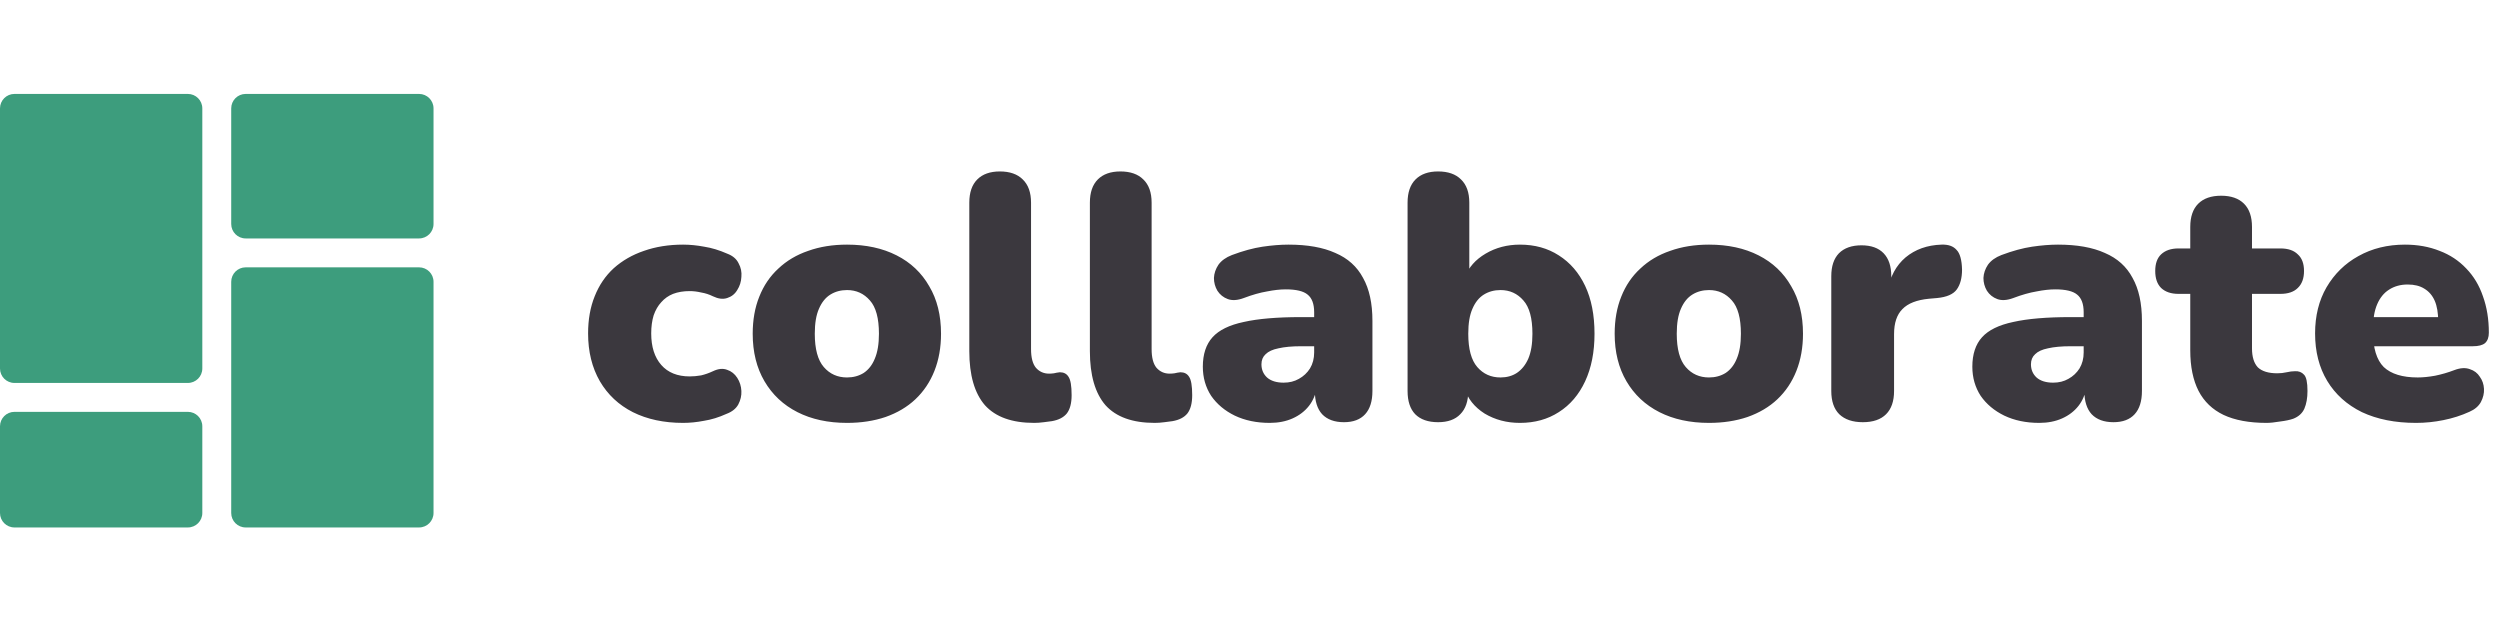
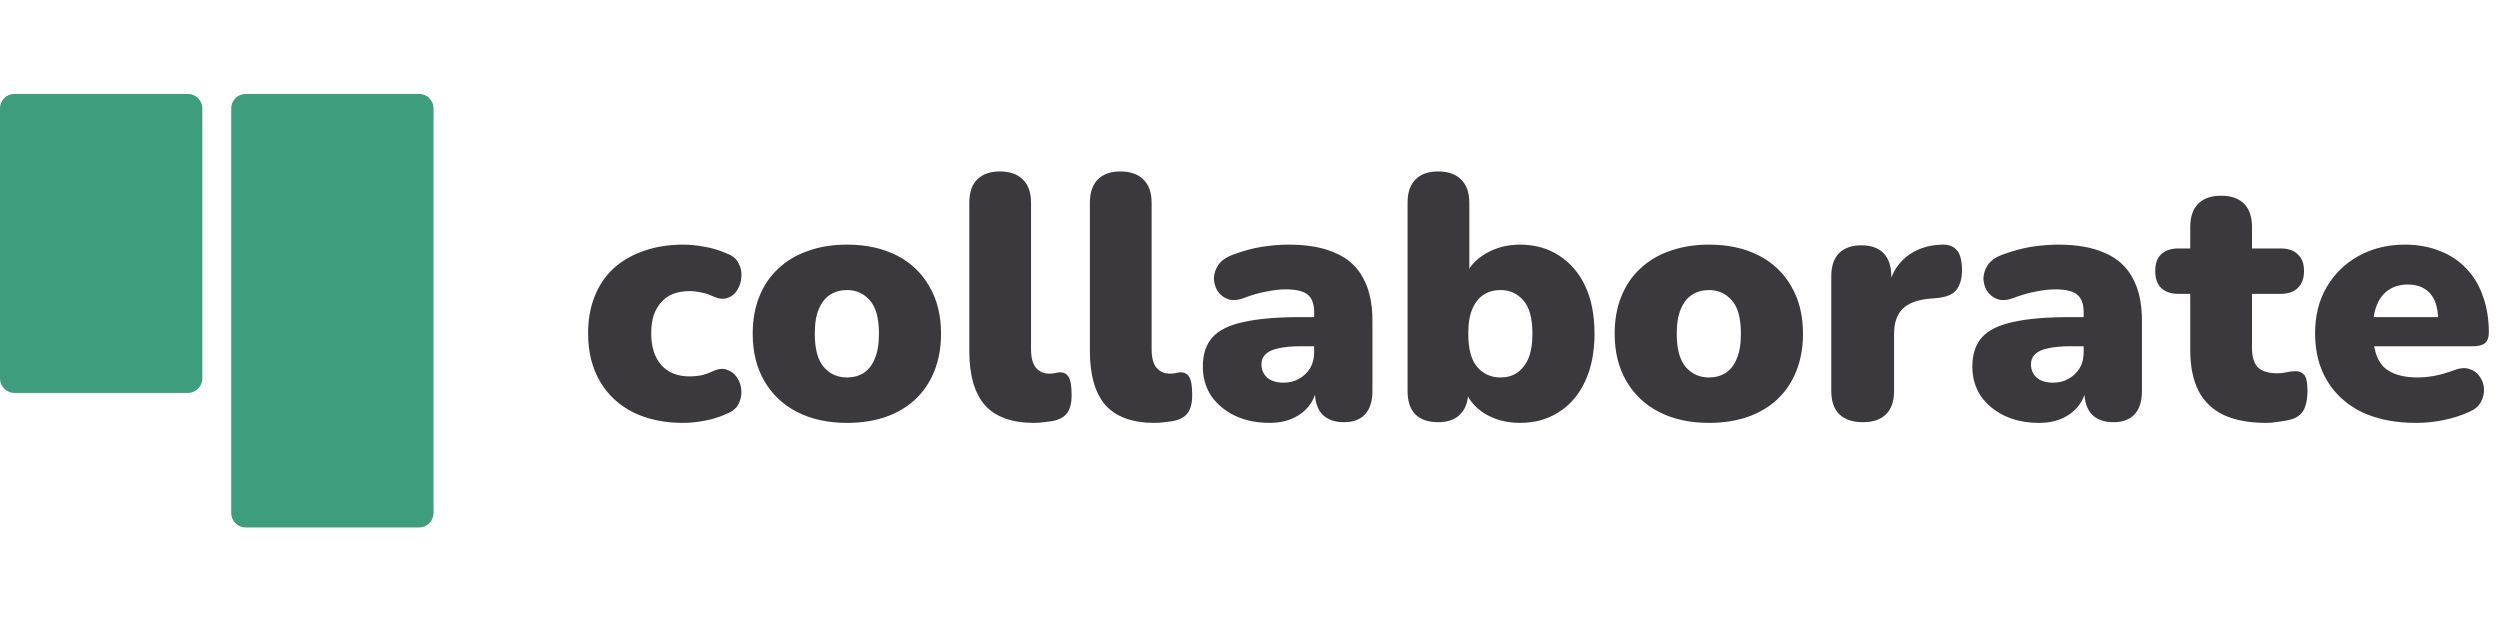
<svg xmlns="http://www.w3.org/2000/svg" width="173" height="43" viewBox="0 0 173 43" fill="none">
-   <rect y="6.5" width="14" height="20" rx="1" fill="#3D9D7D" />
-   <rect x="16" y="18.5" width="14" height="18" rx="1" fill="#3D9D7D" />
-   <rect x="16" y="6.5" width="14" height="10" rx="1" fill="#3D9D7D" />
-   <rect y="28.5" width="14" height="8" rx="1" fill="#3D9D7D" />
+   <rect y="6.5" width="14" height="20.69" rx="1" fill="#3D9D7D" />
+   <rect x="16" y="6.5" width="14" height="30" rx="1" fill="#3D9D7D" />
  <path d="M47.272 29.264C45.944 29.264 44.784 29.016 43.792 28.52C42.816 28.024 42.056 27.312 41.512 26.384C40.968 25.44 40.696 24.336 40.696 23.072C40.696 22.112 40.848 21.256 41.152 20.504C41.456 19.736 41.896 19.088 42.472 18.56C43.064 18.032 43.76 17.632 44.56 17.36C45.376 17.072 46.28 16.928 47.272 16.928C47.736 16.928 48.224 16.976 48.736 17.072C49.248 17.152 49.776 17.312 50.32 17.552C50.704 17.696 50.968 17.92 51.112 18.224C51.272 18.512 51.336 18.824 51.304 19.16C51.288 19.496 51.192 19.8 51.016 20.072C50.856 20.344 50.624 20.528 50.32 20.624C50.032 20.72 49.704 20.68 49.336 20.504C49.08 20.376 48.808 20.288 48.52 20.24C48.248 20.176 47.984 20.144 47.728 20.144C47.296 20.144 46.912 20.208 46.576 20.336C46.256 20.464 45.984 20.656 45.76 20.912C45.536 21.152 45.36 21.456 45.232 21.824C45.12 22.192 45.064 22.608 45.064 23.072C45.064 24 45.296 24.728 45.76 25.256C46.224 25.784 46.88 26.048 47.728 26.048C47.984 26.048 48.248 26.024 48.52 25.976C48.792 25.912 49.064 25.816 49.336 25.688C49.704 25.512 50.032 25.48 50.32 25.592C50.608 25.688 50.84 25.872 51.016 26.144C51.192 26.416 51.288 26.72 51.304 27.056C51.32 27.376 51.248 27.688 51.088 27.992C50.928 28.28 50.656 28.496 50.272 28.64C49.744 28.88 49.224 29.04 48.712 29.12C48.216 29.216 47.736 29.264 47.272 29.264ZM58.615 29.264C57.303 29.264 56.159 29.016 55.183 28.52C54.207 28.024 53.447 27.312 52.903 26.384C52.359 25.456 52.087 24.36 52.087 23.096C52.087 22.136 52.239 21.28 52.543 20.528C52.847 19.76 53.287 19.112 53.863 18.584C54.439 18.04 55.127 17.632 55.927 17.36C56.727 17.072 57.623 16.928 58.615 16.928C59.927 16.928 61.071 17.176 62.047 17.672C63.023 18.168 63.775 18.88 64.303 19.808C64.847 20.72 65.119 21.816 65.119 23.096C65.119 24.04 64.967 24.896 64.663 25.664C64.359 26.432 63.919 27.088 63.343 27.632C62.783 28.16 62.095 28.568 61.279 28.856C60.479 29.128 59.591 29.264 58.615 29.264ZM58.615 26.12C59.047 26.12 59.431 26.016 59.767 25.808C60.103 25.584 60.359 25.256 60.535 24.824C60.727 24.376 60.823 23.8 60.823 23.096C60.823 22.024 60.615 21.256 60.199 20.792C59.783 20.312 59.255 20.072 58.615 20.072C58.183 20.072 57.799 20.176 57.463 20.384C57.127 20.592 56.863 20.92 56.671 21.368C56.479 21.8 56.383 22.376 56.383 23.096C56.383 24.152 56.591 24.92 57.007 25.4C57.423 25.88 57.959 26.12 58.615 26.12ZM71.564 29.264C70.028 29.264 68.892 28.856 68.156 28.04C67.436 27.208 67.076 25.96 67.076 24.296V14.024C67.076 13.32 67.26 12.784 67.628 12.416C67.996 12.048 68.516 11.864 69.188 11.864C69.876 11.864 70.404 12.048 70.772 12.416C71.156 12.784 71.348 13.32 71.348 14.024V24.152C71.348 24.744 71.46 25.176 71.684 25.448C71.924 25.72 72.228 25.856 72.596 25.856C72.708 25.856 72.82 25.848 72.932 25.832C73.06 25.8 73.196 25.776 73.34 25.76C73.612 25.76 73.812 25.864 73.94 26.072C74.084 26.28 74.156 26.704 74.156 27.344C74.156 27.904 74.044 28.328 73.82 28.616C73.596 28.888 73.252 29.064 72.788 29.144C72.66 29.16 72.476 29.184 72.236 29.216C71.996 29.248 71.772 29.264 71.564 29.264ZM79.908 29.264C78.372 29.264 77.236 28.856 76.5 28.04C75.78 27.208 75.42 25.96 75.42 24.296V14.024C75.42 13.32 75.604 12.784 75.972 12.416C76.34 12.048 76.86 11.864 77.532 11.864C78.22 11.864 78.748 12.048 79.116 12.416C79.5 12.784 79.692 13.32 79.692 14.024V24.152C79.692 24.744 79.804 25.176 80.028 25.448C80.268 25.72 80.572 25.856 80.94 25.856C81.052 25.856 81.164 25.848 81.276 25.832C81.404 25.8 81.54 25.776 81.684 25.76C81.956 25.76 82.156 25.864 82.284 26.072C82.428 26.28 82.5 26.704 82.5 27.344C82.5 27.904 82.388 28.328 82.164 28.616C81.94 28.888 81.596 29.064 81.132 29.144C81.004 29.16 80.82 29.184 80.58 29.216C80.34 29.248 80.116 29.264 79.908 29.264ZM87.868 29.264C86.956 29.264 86.148 29.096 85.444 28.76C84.756 28.424 84.212 27.968 83.812 27.392C83.428 26.8 83.236 26.128 83.236 25.376C83.236 24.512 83.46 23.832 83.908 23.336C84.356 22.84 85.076 22.488 86.068 22.28C87.06 22.056 88.38 21.944 90.028 21.944H91.348V23.96H90.028C89.404 23.96 88.884 24.008 88.468 24.104C88.068 24.184 87.772 24.32 87.58 24.512C87.388 24.688 87.292 24.92 87.292 25.208C87.292 25.576 87.42 25.88 87.676 26.12C87.948 26.36 88.332 26.48 88.828 26.48C89.228 26.48 89.58 26.392 89.884 26.216C90.204 26.04 90.46 25.8 90.652 25.496C90.844 25.176 90.94 24.808 90.94 24.392V21.608C90.94 21.032 90.788 20.624 90.484 20.384C90.196 20.144 89.692 20.024 88.972 20.024C88.588 20.024 88.156 20.072 87.676 20.168C87.196 20.248 86.66 20.4 86.068 20.624C85.636 20.784 85.268 20.808 84.964 20.696C84.66 20.584 84.42 20.392 84.244 20.12C84.084 19.848 84.004 19.552 84.004 19.232C84.02 18.912 84.124 18.608 84.316 18.32C84.524 18.032 84.836 17.808 85.252 17.648C86.02 17.36 86.724 17.168 87.364 17.072C88.02 16.976 88.62 16.928 89.164 16.928C90.476 16.928 91.556 17.12 92.404 17.504C93.268 17.872 93.908 18.448 94.324 19.232C94.756 20 94.972 20.992 94.972 22.208V27.056C94.972 27.76 94.804 28.296 94.468 28.664C94.132 29.032 93.644 29.216 93.004 29.216C92.348 29.216 91.844 29.032 91.492 28.664C91.156 28.296 90.988 27.76 90.988 27.056V26.432L91.132 26.768C91.052 27.28 90.868 27.72 90.58 28.088C90.292 28.456 89.916 28.744 89.452 28.952C88.988 29.16 88.46 29.264 87.868 29.264ZM105.18 29.264C104.268 29.264 103.452 29.048 102.732 28.616C102.028 28.168 101.564 27.584 101.34 26.864L101.604 25.88V27.056C101.604 27.76 101.42 28.296 101.052 28.664C100.7 29.032 100.188 29.216 99.516 29.216C98.828 29.216 98.3 29.032 97.932 28.664C97.58 28.296 97.404 27.76 97.404 27.056V14.024C97.404 13.32 97.588 12.784 97.956 12.416C98.324 12.048 98.844 11.864 99.516 11.864C100.204 11.864 100.732 12.048 101.1 12.416C101.484 12.784 101.676 13.32 101.676 14.024V19.16H101.388C101.628 18.504 102.1 17.968 102.804 17.552C103.508 17.136 104.3 16.928 105.18 16.928C106.204 16.928 107.1 17.176 107.868 17.672C108.652 18.168 109.26 18.872 109.692 19.784C110.124 20.696 110.34 21.8 110.34 23.096C110.34 24.36 110.124 25.456 109.692 26.384C109.26 27.312 108.652 28.024 107.868 28.52C107.1 29.016 106.204 29.264 105.18 29.264ZM103.836 26.12C104.268 26.12 104.644 26.016 104.964 25.808C105.3 25.584 105.564 25.256 105.756 24.824C105.948 24.376 106.044 23.8 106.044 23.096C106.044 22.024 105.836 21.256 105.42 20.792C105.004 20.312 104.476 20.072 103.836 20.072C103.404 20.072 103.02 20.176 102.684 20.384C102.348 20.592 102.084 20.92 101.892 21.368C101.7 21.8 101.604 22.376 101.604 23.096C101.604 24.152 101.812 24.92 102.228 25.4C102.644 25.88 103.18 26.12 103.836 26.12ZM118.263 29.264C116.951 29.264 115.807 29.016 114.831 28.52C113.855 28.024 113.095 27.312 112.551 26.384C112.007 25.456 111.735 24.36 111.735 23.096C111.735 22.136 111.887 21.28 112.191 20.528C112.495 19.76 112.935 19.112 113.511 18.584C114.087 18.04 114.775 17.632 115.575 17.36C116.375 17.072 117.271 16.928 118.263 16.928C119.575 16.928 120.719 17.176 121.695 17.672C122.671 18.168 123.423 18.88 123.951 19.808C124.495 20.72 124.767 21.816 124.767 23.096C124.767 24.04 124.615 24.896 124.311 25.664C124.007 26.432 123.567 27.088 122.991 27.632C122.431 28.16 121.743 28.568 120.927 28.856C120.127 29.128 119.239 29.264 118.263 29.264ZM118.263 26.12C118.695 26.12 119.079 26.016 119.415 25.808C119.751 25.584 120.007 25.256 120.183 24.824C120.375 24.376 120.471 23.8 120.471 23.096C120.471 22.024 120.263 21.256 119.847 20.792C119.431 20.312 118.903 20.072 118.263 20.072C117.831 20.072 117.447 20.176 117.111 20.384C116.775 20.592 116.511 20.92 116.319 21.368C116.127 21.8 116.031 22.376 116.031 23.096C116.031 24.152 116.239 24.92 116.655 25.4C117.071 25.88 117.607 26.12 118.263 26.12ZM128.909 29.216C128.205 29.216 127.661 29.032 127.277 28.664C126.909 28.296 126.725 27.76 126.725 27.056V19.112C126.725 18.424 126.901 17.896 127.253 17.528C127.621 17.16 128.141 16.976 128.813 16.976C129.485 16.976 129.997 17.16 130.349 17.528C130.701 17.896 130.877 18.424 130.877 19.112V20.096H130.637C130.797 19.136 131.205 18.376 131.861 17.816C132.533 17.256 133.365 16.96 134.357 16.928C134.821 16.912 135.165 17.032 135.389 17.288C135.629 17.528 135.757 17.984 135.773 18.656C135.773 19.232 135.653 19.688 135.413 20.024C135.173 20.36 134.717 20.56 134.045 20.624L133.493 20.672C132.645 20.752 132.029 20.992 131.645 21.392C131.261 21.776 131.069 22.352 131.069 23.12V27.056C131.069 27.76 130.885 28.296 130.517 28.664C130.149 29.032 129.613 29.216 128.909 29.216ZM141.118 29.264C140.206 29.264 139.398 29.096 138.694 28.76C138.006 28.424 137.462 27.968 137.062 27.392C136.678 26.8 136.486 26.128 136.486 25.376C136.486 24.512 136.71 23.832 137.158 23.336C137.606 22.84 138.326 22.488 139.318 22.28C140.31 22.056 141.63 21.944 143.278 21.944H144.598V23.96H143.278C142.654 23.96 142.134 24.008 141.718 24.104C141.318 24.184 141.022 24.32 140.83 24.512C140.638 24.688 140.542 24.92 140.542 25.208C140.542 25.576 140.67 25.88 140.926 26.12C141.198 26.36 141.582 26.48 142.078 26.48C142.478 26.48 142.83 26.392 143.134 26.216C143.454 26.04 143.71 25.8 143.902 25.496C144.094 25.176 144.19 24.808 144.19 24.392V21.608C144.19 21.032 144.038 20.624 143.734 20.384C143.446 20.144 142.942 20.024 142.222 20.024C141.838 20.024 141.406 20.072 140.926 20.168C140.446 20.248 139.91 20.4 139.318 20.624C138.886 20.784 138.518 20.808 138.214 20.696C137.91 20.584 137.67 20.392 137.494 20.12C137.334 19.848 137.254 19.552 137.254 19.232C137.27 18.912 137.374 18.608 137.566 18.32C137.774 18.032 138.086 17.808 138.502 17.648C139.27 17.36 139.974 17.168 140.614 17.072C141.27 16.976 141.87 16.928 142.414 16.928C143.726 16.928 144.806 17.12 145.654 17.504C146.518 17.872 147.158 18.448 147.574 19.232C148.006 20 148.222 20.992 148.222 22.208V27.056C148.222 27.76 148.054 28.296 147.718 28.664C147.382 29.032 146.894 29.216 146.254 29.216C145.598 29.216 145.094 29.032 144.742 28.664C144.406 28.296 144.238 27.76 144.238 27.056V26.432L144.382 26.768C144.302 27.28 144.118 27.72 143.83 28.088C143.542 28.456 143.166 28.744 142.702 28.952C142.238 29.16 141.71 29.264 141.118 29.264ZM156.846 29.264C155.646 29.264 154.654 29.08 153.87 28.712C153.102 28.344 152.526 27.792 152.142 27.056C151.758 26.304 151.566 25.368 151.566 24.248V20.336H150.75C150.238 20.336 149.838 20.2 149.55 19.928C149.278 19.656 149.142 19.264 149.142 18.752C149.142 18.24 149.278 17.856 149.55 17.6C149.838 17.328 150.238 17.192 150.75 17.192H151.566V15.704C151.566 15 151.75 14.464 152.118 14.096C152.486 13.728 153.014 13.544 153.702 13.544C154.39 13.544 154.918 13.728 155.286 14.096C155.654 14.464 155.838 15 155.838 15.704V17.192H157.806C158.334 17.192 158.734 17.328 159.006 17.6C159.294 17.856 159.438 18.24 159.438 18.752C159.438 19.264 159.294 19.656 159.006 19.928C158.734 20.2 158.334 20.336 157.806 20.336H155.838V24.104C155.838 24.696 155.974 25.136 156.246 25.424C156.534 25.696 156.982 25.832 157.59 25.832C157.814 25.832 158.03 25.808 158.238 25.76C158.446 25.712 158.638 25.688 158.814 25.688C159.07 25.672 159.278 25.752 159.438 25.928C159.598 26.088 159.678 26.464 159.678 27.056C159.678 27.536 159.606 27.944 159.462 28.28C159.318 28.6 159.062 28.832 158.694 28.976C158.47 29.056 158.166 29.12 157.782 29.168C157.398 29.232 157.086 29.264 156.846 29.264ZM167.188 29.264C165.748 29.264 164.5 29.016 163.444 28.52C162.404 28.008 161.604 27.288 161.044 26.36C160.484 25.432 160.204 24.336 160.204 23.072C160.204 21.856 160.468 20.792 160.996 19.88C161.54 18.952 162.276 18.232 163.204 17.72C164.148 17.192 165.22 16.928 166.42 16.928C167.3 16.928 168.1 17.072 168.82 17.36C169.54 17.632 170.156 18.04 170.668 18.584C171.18 19.112 171.564 19.752 171.82 20.504C172.092 21.256 172.228 22.096 172.228 23.024C172.228 23.344 172.14 23.584 171.964 23.744C171.788 23.888 171.508 23.96 171.124 23.96H163.78V21.944H169.108L168.724 22.256C168.724 21.664 168.644 21.184 168.484 20.816C168.324 20.448 168.084 20.168 167.764 19.976C167.46 19.784 167.076 19.688 166.612 19.688C166.116 19.688 165.684 19.808 165.316 20.048C164.964 20.272 164.692 20.608 164.5 21.056C164.308 21.504 164.212 22.064 164.212 22.736V22.952C164.212 24.088 164.46 24.904 164.956 25.4C165.468 25.88 166.252 26.12 167.308 26.12C167.66 26.12 168.06 26.08 168.508 26C168.972 25.904 169.412 25.776 169.828 25.616C170.244 25.456 170.604 25.432 170.908 25.544C171.212 25.64 171.444 25.816 171.604 26.072C171.78 26.312 171.876 26.592 171.892 26.912C171.908 27.216 171.836 27.52 171.676 27.824C171.516 28.112 171.252 28.336 170.884 28.496C170.324 28.752 169.724 28.944 169.084 29.072C168.46 29.2 167.828 29.264 167.188 29.264Z" fill="#3B383E" />
</svg>
